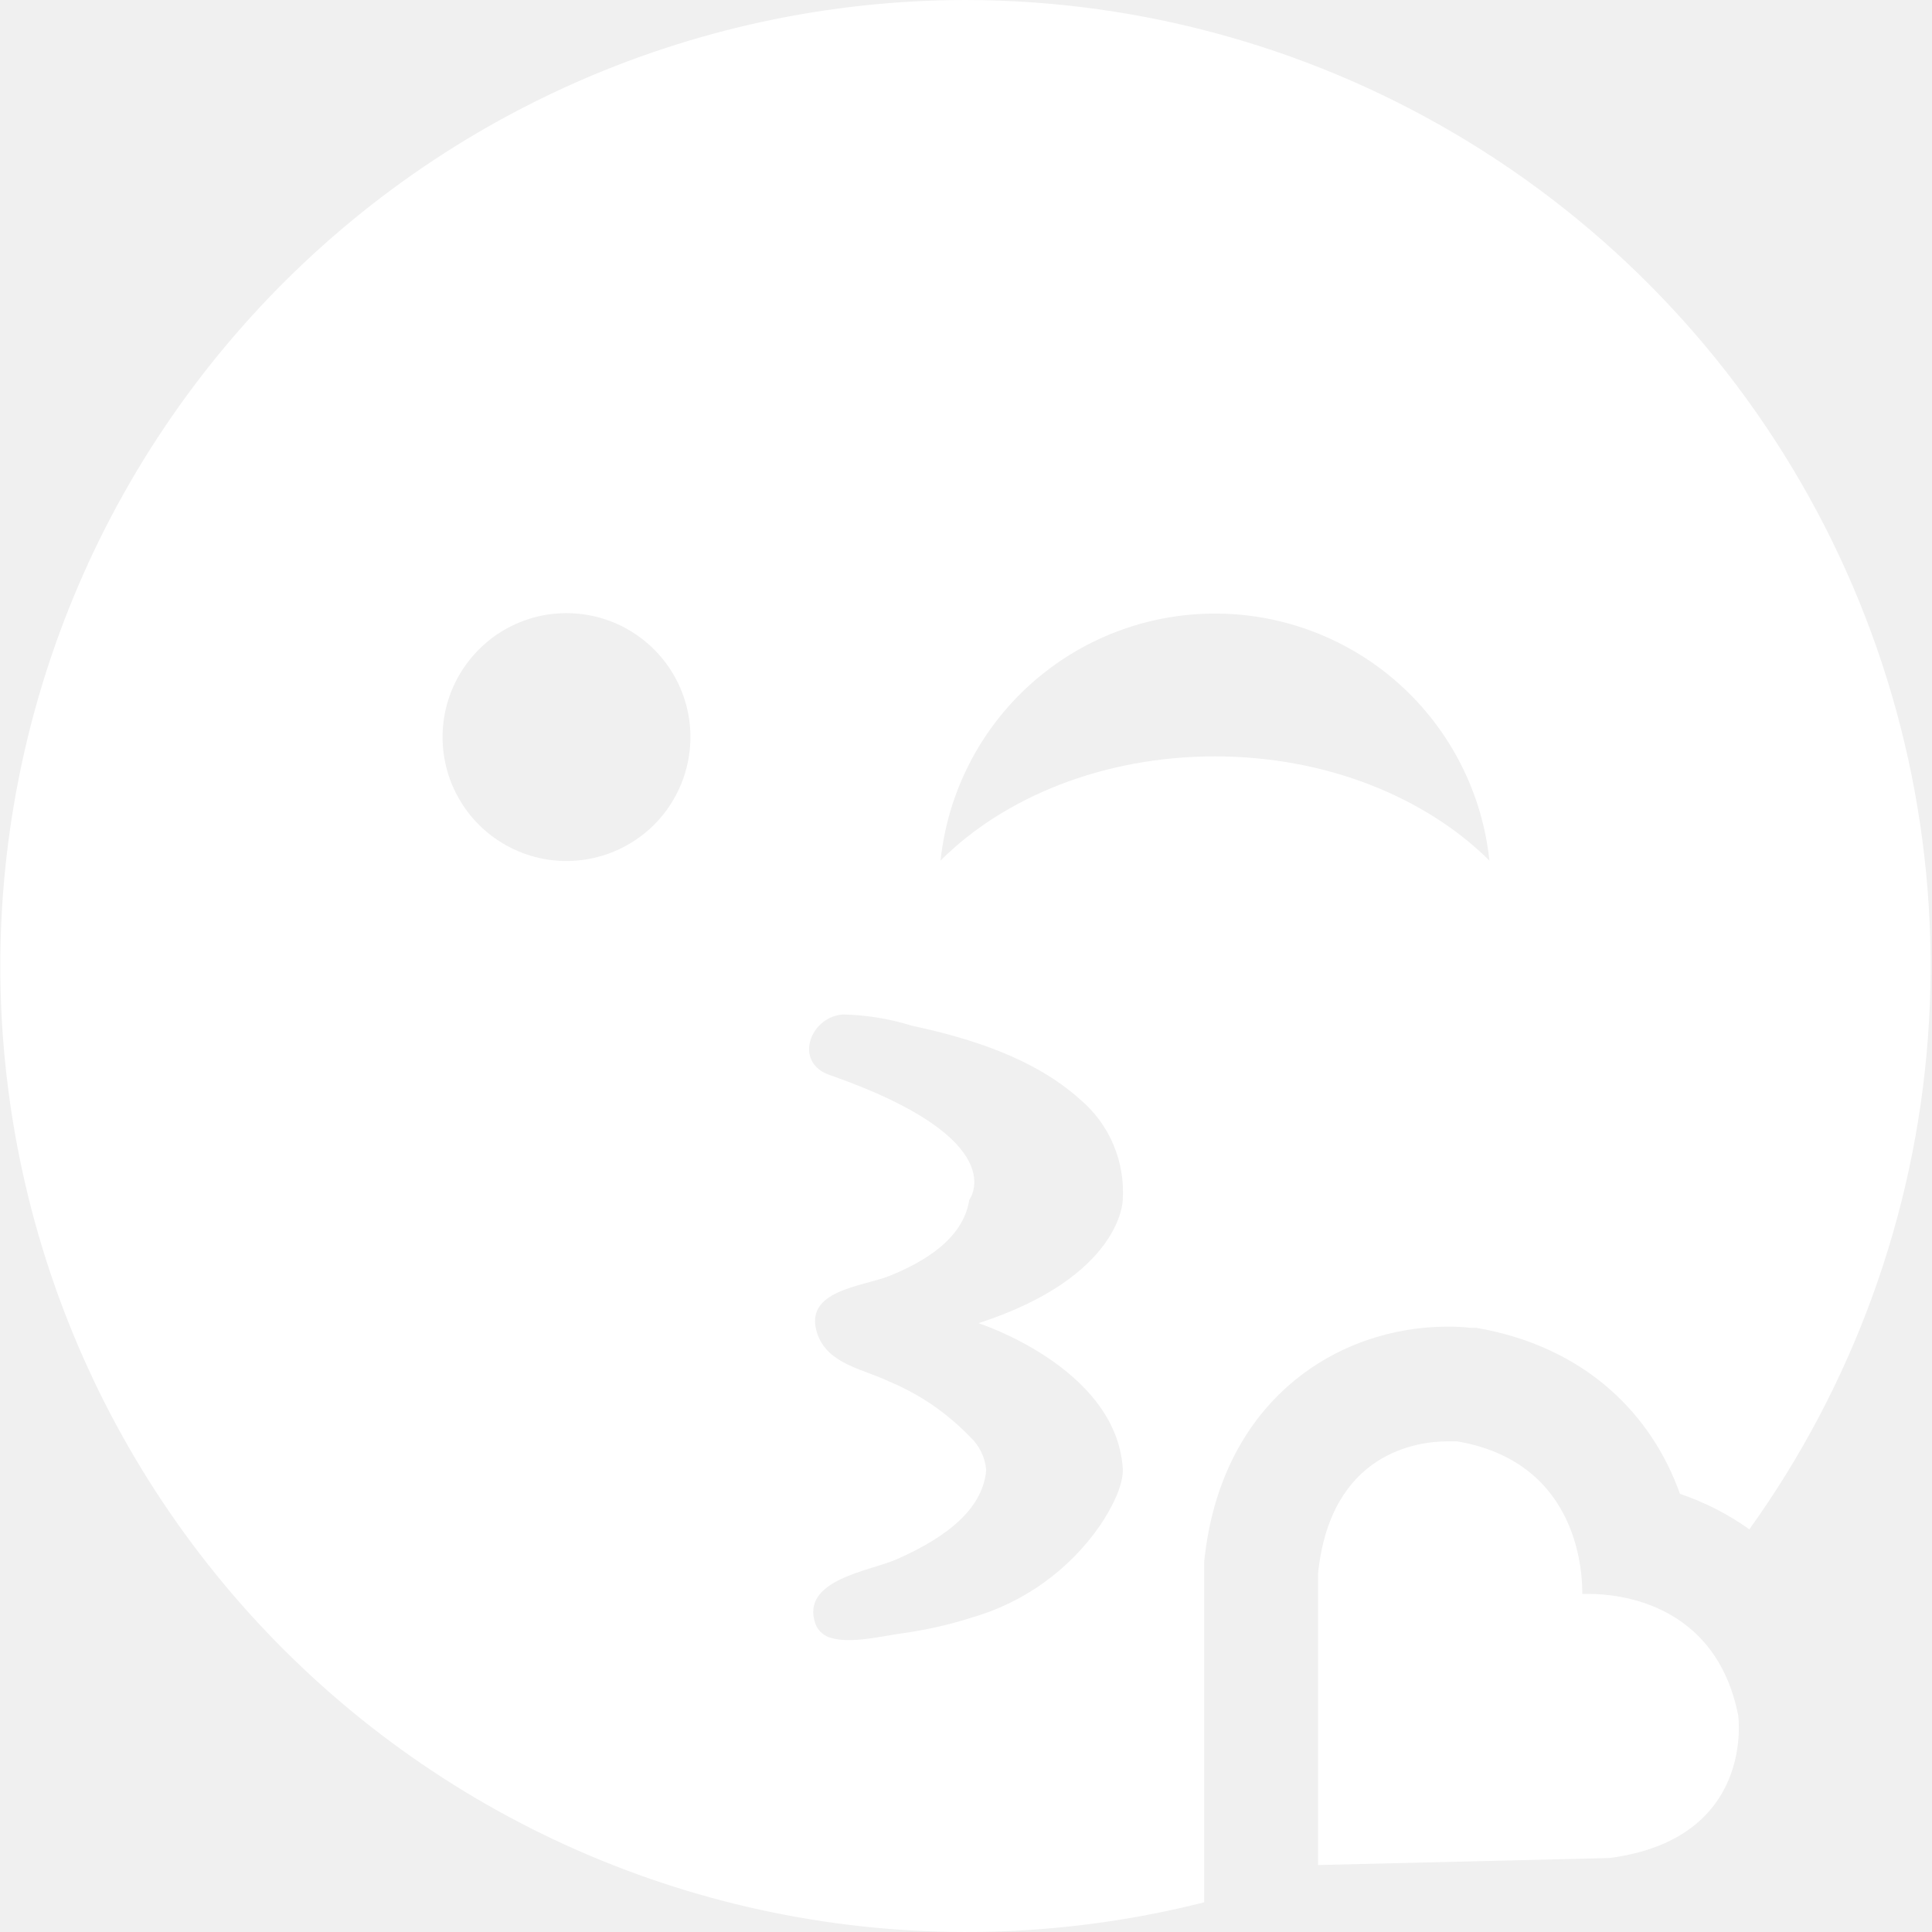
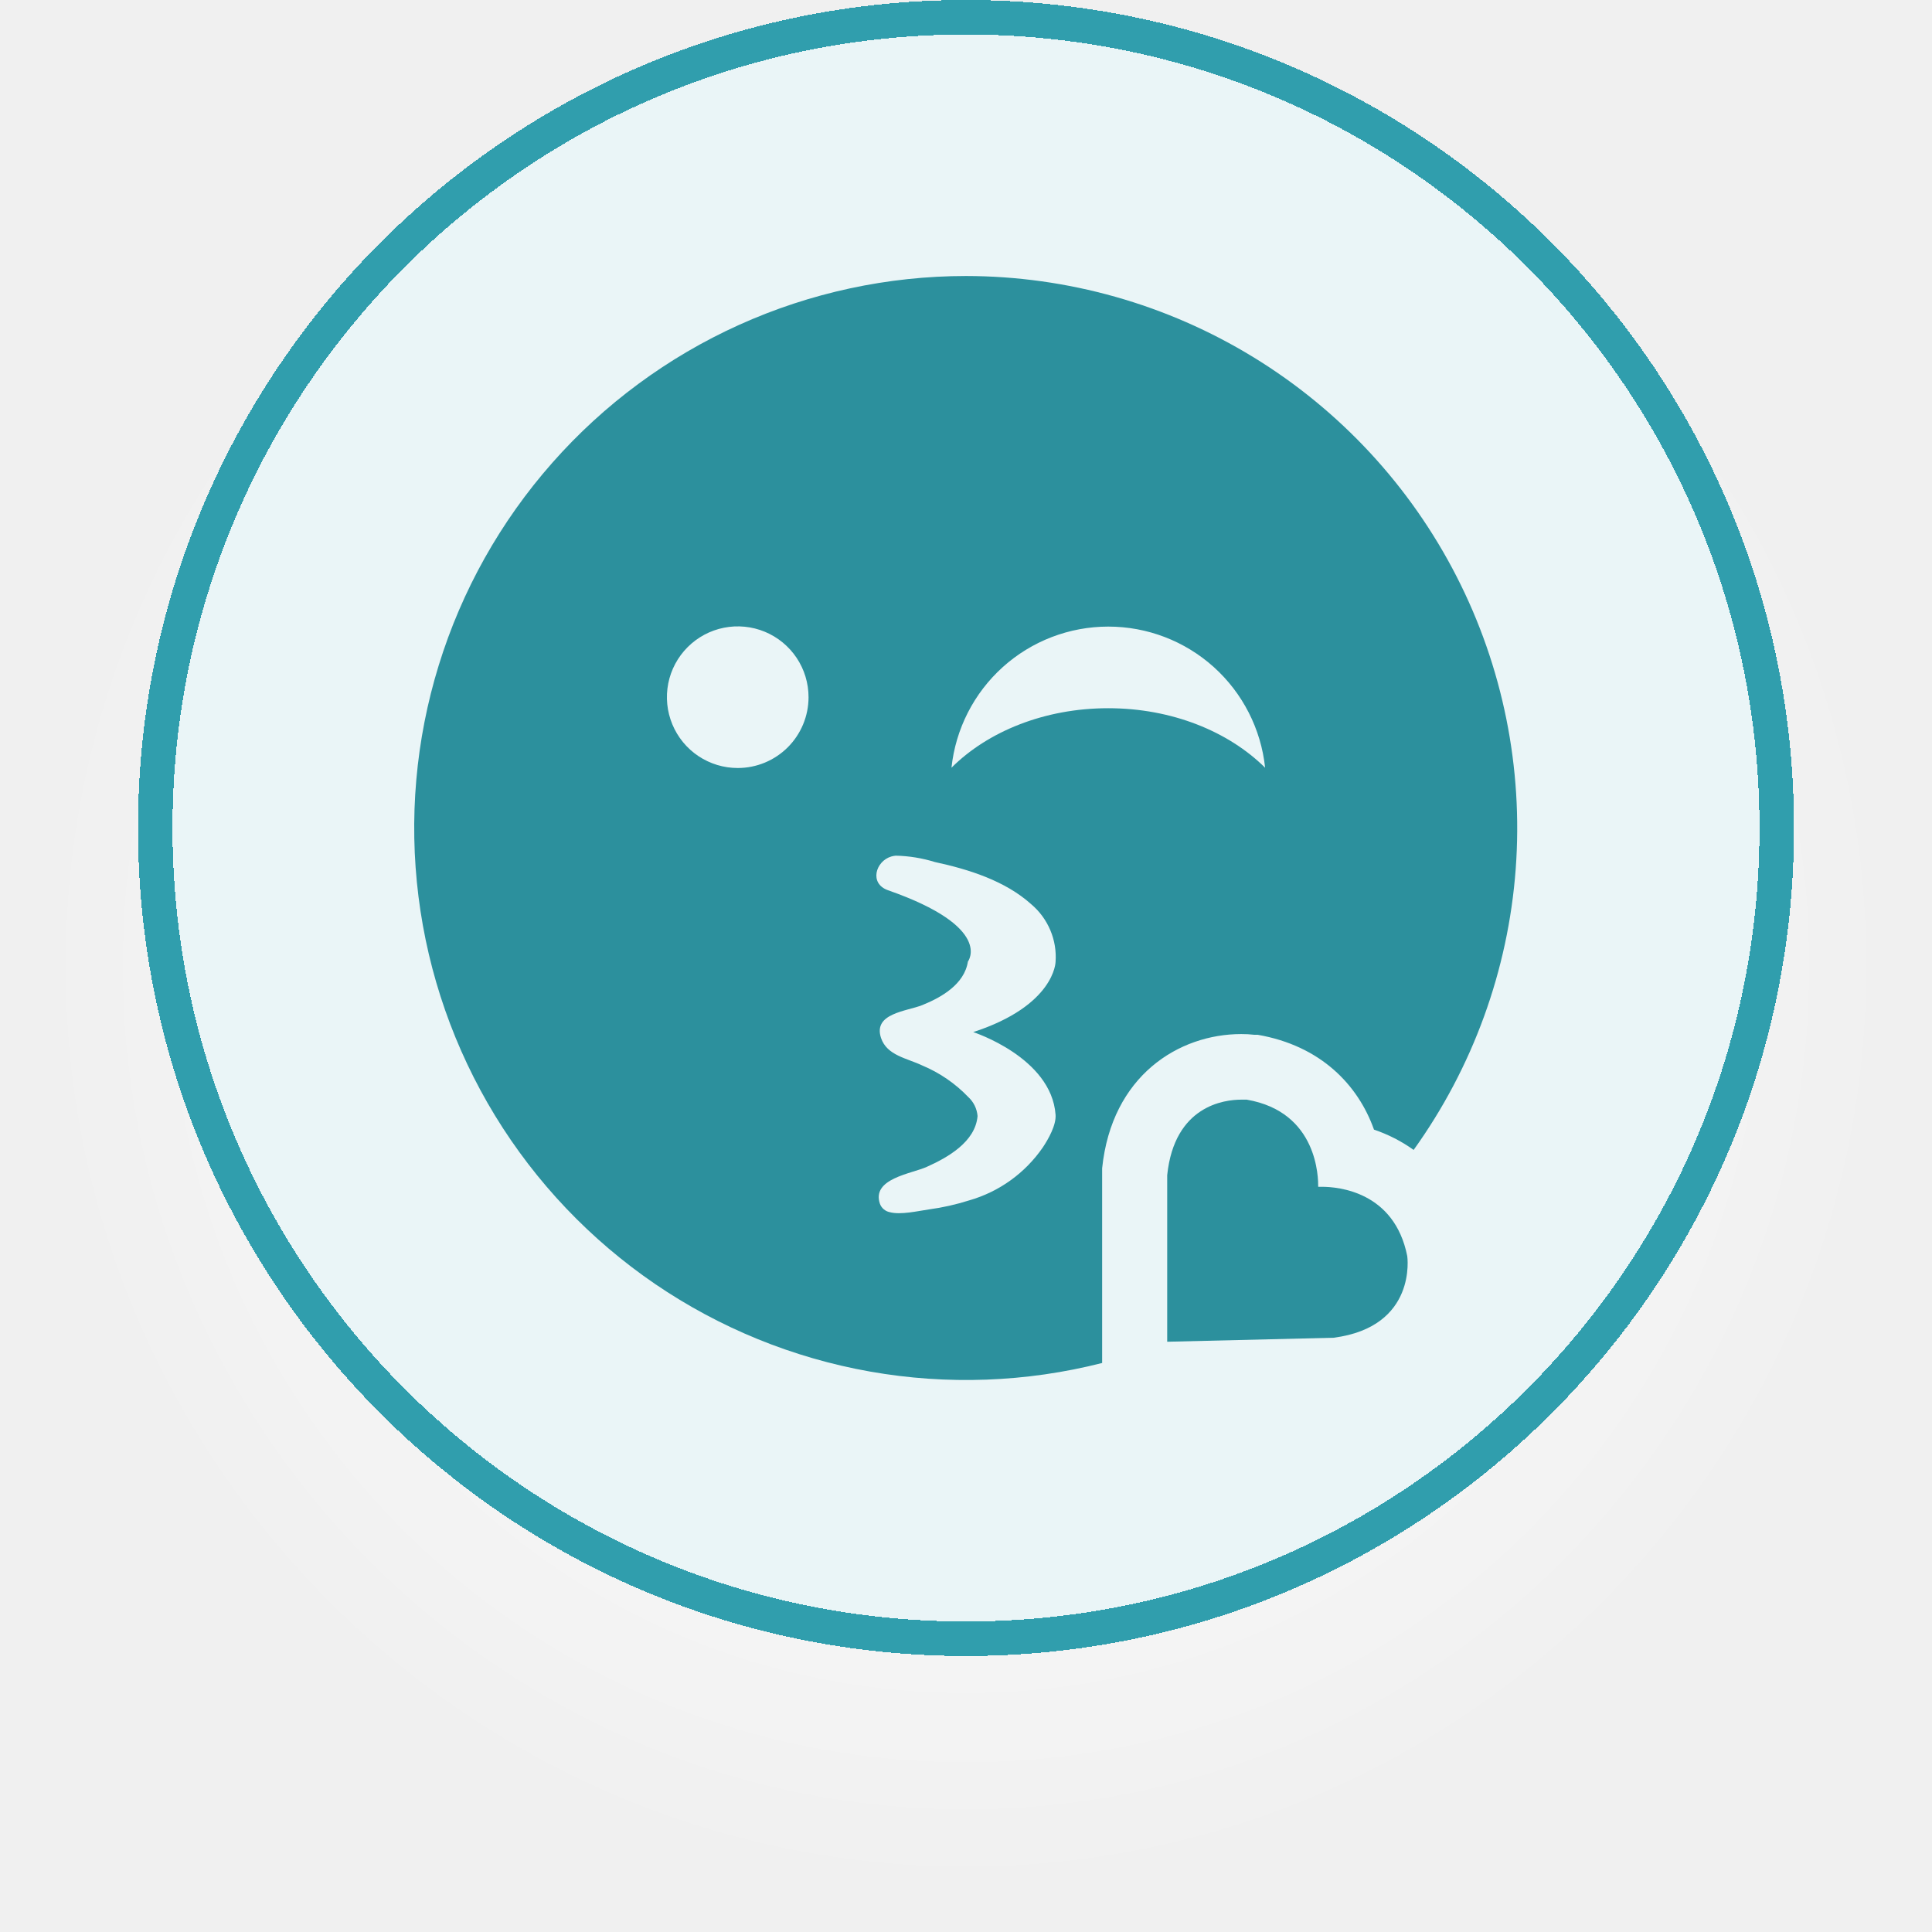
- <svg xmlns="http://www.w3.org/2000/svg" width="24" height="24" viewBox="0 0 24 24" fill="none">
-   <path d="M12 0C10.298 0.001 8.617 0.363 7.066 1.063C5.515 1.763 4.131 2.785 3.006 4.061C1.88 5.337 1.038 6.837 0.537 8.463C0.036 10.089 -0.115 11.803 0.097 13.491C0.308 15.179 0.876 16.803 1.763 18.255C2.65 19.707 3.835 20.954 5.241 21.913C6.646 22.872 8.24 23.521 9.915 23.817C11.591 24.113 13.31 24.049 14.959 23.631V19.397C15.167 17.381 16.628 16.48 17.982 16.48C18.079 16.479 18.175 16.484 18.271 16.495H18.342C19.707 16.732 20.523 17.582 20.869 18.557C21.176 18.661 21.467 18.809 21.731 18.998C23.017 17.206 23.785 15.094 23.949 12.895C24.114 10.695 23.669 8.493 22.663 6.529C21.657 4.566 20.13 2.918 18.249 1.766C16.368 0.614 14.206 0.003 12 0ZM7.039 10.696C6.734 10.696 6.436 10.606 6.183 10.437C5.929 10.268 5.732 10.027 5.615 9.746C5.498 9.465 5.468 9.155 5.527 8.856C5.587 8.558 5.733 8.283 5.949 8.068C6.164 7.852 6.438 7.706 6.737 7.646C7.036 7.587 7.346 7.618 7.627 7.734C7.908 7.851 8.149 8.049 8.318 8.302C8.487 8.555 8.577 8.853 8.577 9.158C8.576 9.566 8.414 9.957 8.126 10.245C7.837 10.533 7.446 10.695 7.039 10.696ZM13.947 14.912C13.947 14.912 13.932 15.859 12.156 16.437C12.156 16.437 13.855 16.986 13.947 18.232C13.964 18.458 13.789 18.764 13.669 18.944C13.285 19.502 12.719 19.909 12.068 20.095C11.783 20.186 11.492 20.251 11.196 20.291C10.954 20.326 10.579 20.416 10.34 20.351C10.293 20.341 10.248 20.32 10.211 20.288C10.174 20.257 10.146 20.217 10.129 20.171C9.939 19.62 10.814 19.517 11.146 19.367C11.597 19.165 12.203 18.826 12.251 18.262C12.238 18.104 12.166 17.956 12.049 17.848C11.765 17.553 11.424 17.319 11.046 17.162C10.718 17.004 10.28 16.947 10.152 16.565C9.974 16.028 10.708 15.985 11.046 15.851C11.466 15.682 11.965 15.396 12.041 14.904C12.041 14.904 12.611 14.158 10.304 13.353C9.89 13.208 10.034 12.722 10.373 12.62C10.405 12.611 10.438 12.605 10.471 12.602C10.761 12.608 11.049 12.655 11.325 12.741C12.057 12.898 12.849 13.146 13.418 13.658C13.598 13.81 13.741 14.003 13.832 14.221C13.924 14.439 13.963 14.676 13.947 14.912ZM15.091 9.396C13.708 9.396 12.473 9.902 11.684 10.69C11.773 9.847 12.17 9.068 12.8 8.501C13.429 7.935 14.246 7.622 15.093 7.622C15.94 7.622 16.757 7.935 17.386 8.501C18.015 9.068 18.413 9.847 18.502 10.69C17.706 9.902 16.474 9.396 15.091 9.396Z" fill="white" />
-   <path d="M21.592 21.306C21.312 19.904 20.092 19.8 19.737 19.8H19.656C19.656 19.62 19.656 18.172 18.102 17.905H17.984C17.619 17.905 16.53 18.033 16.373 19.547V23.168L19.992 23.081C21.816 22.843 21.592 21.306 21.592 21.306Z" fill="white" />
+ <svg xmlns="http://www.w3.org/2000/svg" width="56" height="56" viewBox="0 0 56 56" fill="none">
+   <g filter="url(#filter0_d_118_7255)">
+     <rect x="4" width="48" height="48" rx="24" fill="#EAF5F7" shape-rendering="crispEdges" />
+     <rect x="4.5" y="0.5" width="47" height="47" rx="23.5" stroke="#309EAD" shape-rendering="crispEdges" />
+     <g clip-path="url(#clip0_118_7255)">
+       <path d="M28 8C25.732 8.001 23.489 8.484 21.422 9.417C19.354 10.351 17.509 11.713 16.008 13.415C14.507 15.116 13.385 17.116 12.717 19.284C12.048 21.452 11.848 23.737 12.13 25.988C12.412 28.239 13.169 30.404 14.351 32.34C15.534 34.276 17.115 35.938 18.988 37.217C20.863 38.495 22.987 39.361 25.221 39.756C27.455 40.151 29.747 40.066 31.946 39.507V33.863C32.224 31.175 34.171 29.973 35.977 29.973C36.106 29.972 36.235 29.979 36.362 29.994H36.457C38.276 30.309 39.364 31.442 39.826 32.743C40.236 32.881 40.623 33.079 40.975 33.331C42.69 30.941 43.714 28.126 43.933 25.193C44.152 22.26 43.559 19.323 42.218 16.706C40.877 14.088 38.841 11.891 36.333 10.355C33.824 8.819 30.941 8.004 28 8ZM21.386 22.261C20.979 22.262 20.582 22.141 20.244 21.916C19.907 21.691 19.643 21.37 19.488 20.995C19.332 20.62 19.291 20.207 19.37 19.808C19.449 19.41 19.645 19.044 19.932 18.757C20.219 18.47 20.585 18.274 20.984 18.195C21.382 18.116 21.795 18.157 22.17 18.312C22.545 18.468 22.866 18.732 23.091 19.069C23.317 19.407 23.436 19.804 23.436 20.21C23.436 20.754 23.219 21.275 22.835 21.66C22.451 22.044 21.929 22.261 21.386 22.261ZM30.596 27.882C30.596 27.882 30.577 29.145 28.209 29.916C28.209 29.916 30.474 30.648 30.596 32.309C30.619 32.611 30.386 33.019 30.226 33.259C29.714 34.003 28.959 34.546 28.091 34.794C27.712 34.914 27.323 35.002 26.929 35.055C26.607 35.101 26.106 35.221 25.788 35.135C25.724 35.122 25.665 35.093 25.616 35.051C25.566 35.009 25.528 34.955 25.506 34.895C25.253 34.16 26.419 34.023 26.861 33.823C27.463 33.554 28.272 33.101 28.335 32.349C28.318 32.138 28.222 31.941 28.066 31.798C27.688 31.404 27.233 31.092 26.729 30.882C26.291 30.672 25.708 30.596 25.537 30.086C25.299 29.37 26.278 29.314 26.729 29.135C27.289 28.91 27.954 28.528 28.055 27.872C28.055 27.872 28.815 26.878 25.739 25.804C25.188 25.61 25.379 24.962 25.832 24.827C25.875 24.815 25.918 24.806 25.962 24.802C26.349 24.81 26.732 24.873 27.101 24.987C28.076 25.198 29.133 25.528 29.891 26.21C30.132 26.414 30.321 26.671 30.444 26.962C30.567 27.252 30.619 27.568 30.596 27.882ZM32.122 20.528C30.278 20.528 28.632 21.202 27.579 22.253C27.698 21.13 28.228 20.091 29.067 19.335C29.906 18.58 30.995 18.162 32.124 18.162C33.254 18.162 34.343 18.58 35.182 19.335C36.021 20.091 36.551 21.13 36.67 22.253C35.609 21.202 33.967 20.528 32.122 20.528Z" fill="#2C909D" />
+       <path d="M40.79 36.408C40.417 34.539 38.79 34.4 38.316 34.4H38.209C38.209 34.16 38.209 32.23 36.137 31.874H35.979C35.493 31.874 34.041 32.044 33.832 34.063V38.891L38.657 38.775C41.089 38.457 40.79 36.408 40.79 36.408Z" fill="#2C909D" />
+     </g>
+   </g>
+   <defs>
+     <filter id="filter0_d_118_7255" x="0" y="0" width="56" height="56" filterUnits="userSpaceOnUse" color-interpolation-filters="sRGB">
+       <feFlood flood-opacity="0" result="BackgroundImageFix" />
+       <feColorMatrix in="SourceAlpha" type="matrix" values="0 0 0 0 0 0 0 0 0 0 0 0 0 0 0 0 0 0 127 0" result="hardAlpha" />
+       <feOffset dy="4" />
+       <feGaussianBlur stdDeviation="2" />
+       <feComposite in2="hardAlpha" operator="out" />
+       <feColorMatrix type="matrix" values="0 0 0 0 1 0 0 0 0 1 0 0 0 0 1 0 0 0 0.25 0" />
+       <feBlend mode="normal" in2="BackgroundImageFix" result="effect1_dropShadow_118_7255" />
+       <feBlend mode="normal" in="SourceGraphic" in2="effect1_dropShadow_118_7255" result="shape" />
+     </filter>
+     <clipPath id="clip0_118_7255">
+       <rect width="32" height="32" fill="white" transform="translate(12 8)" />
+     </clipPath>
+   </defs>
</svg>
